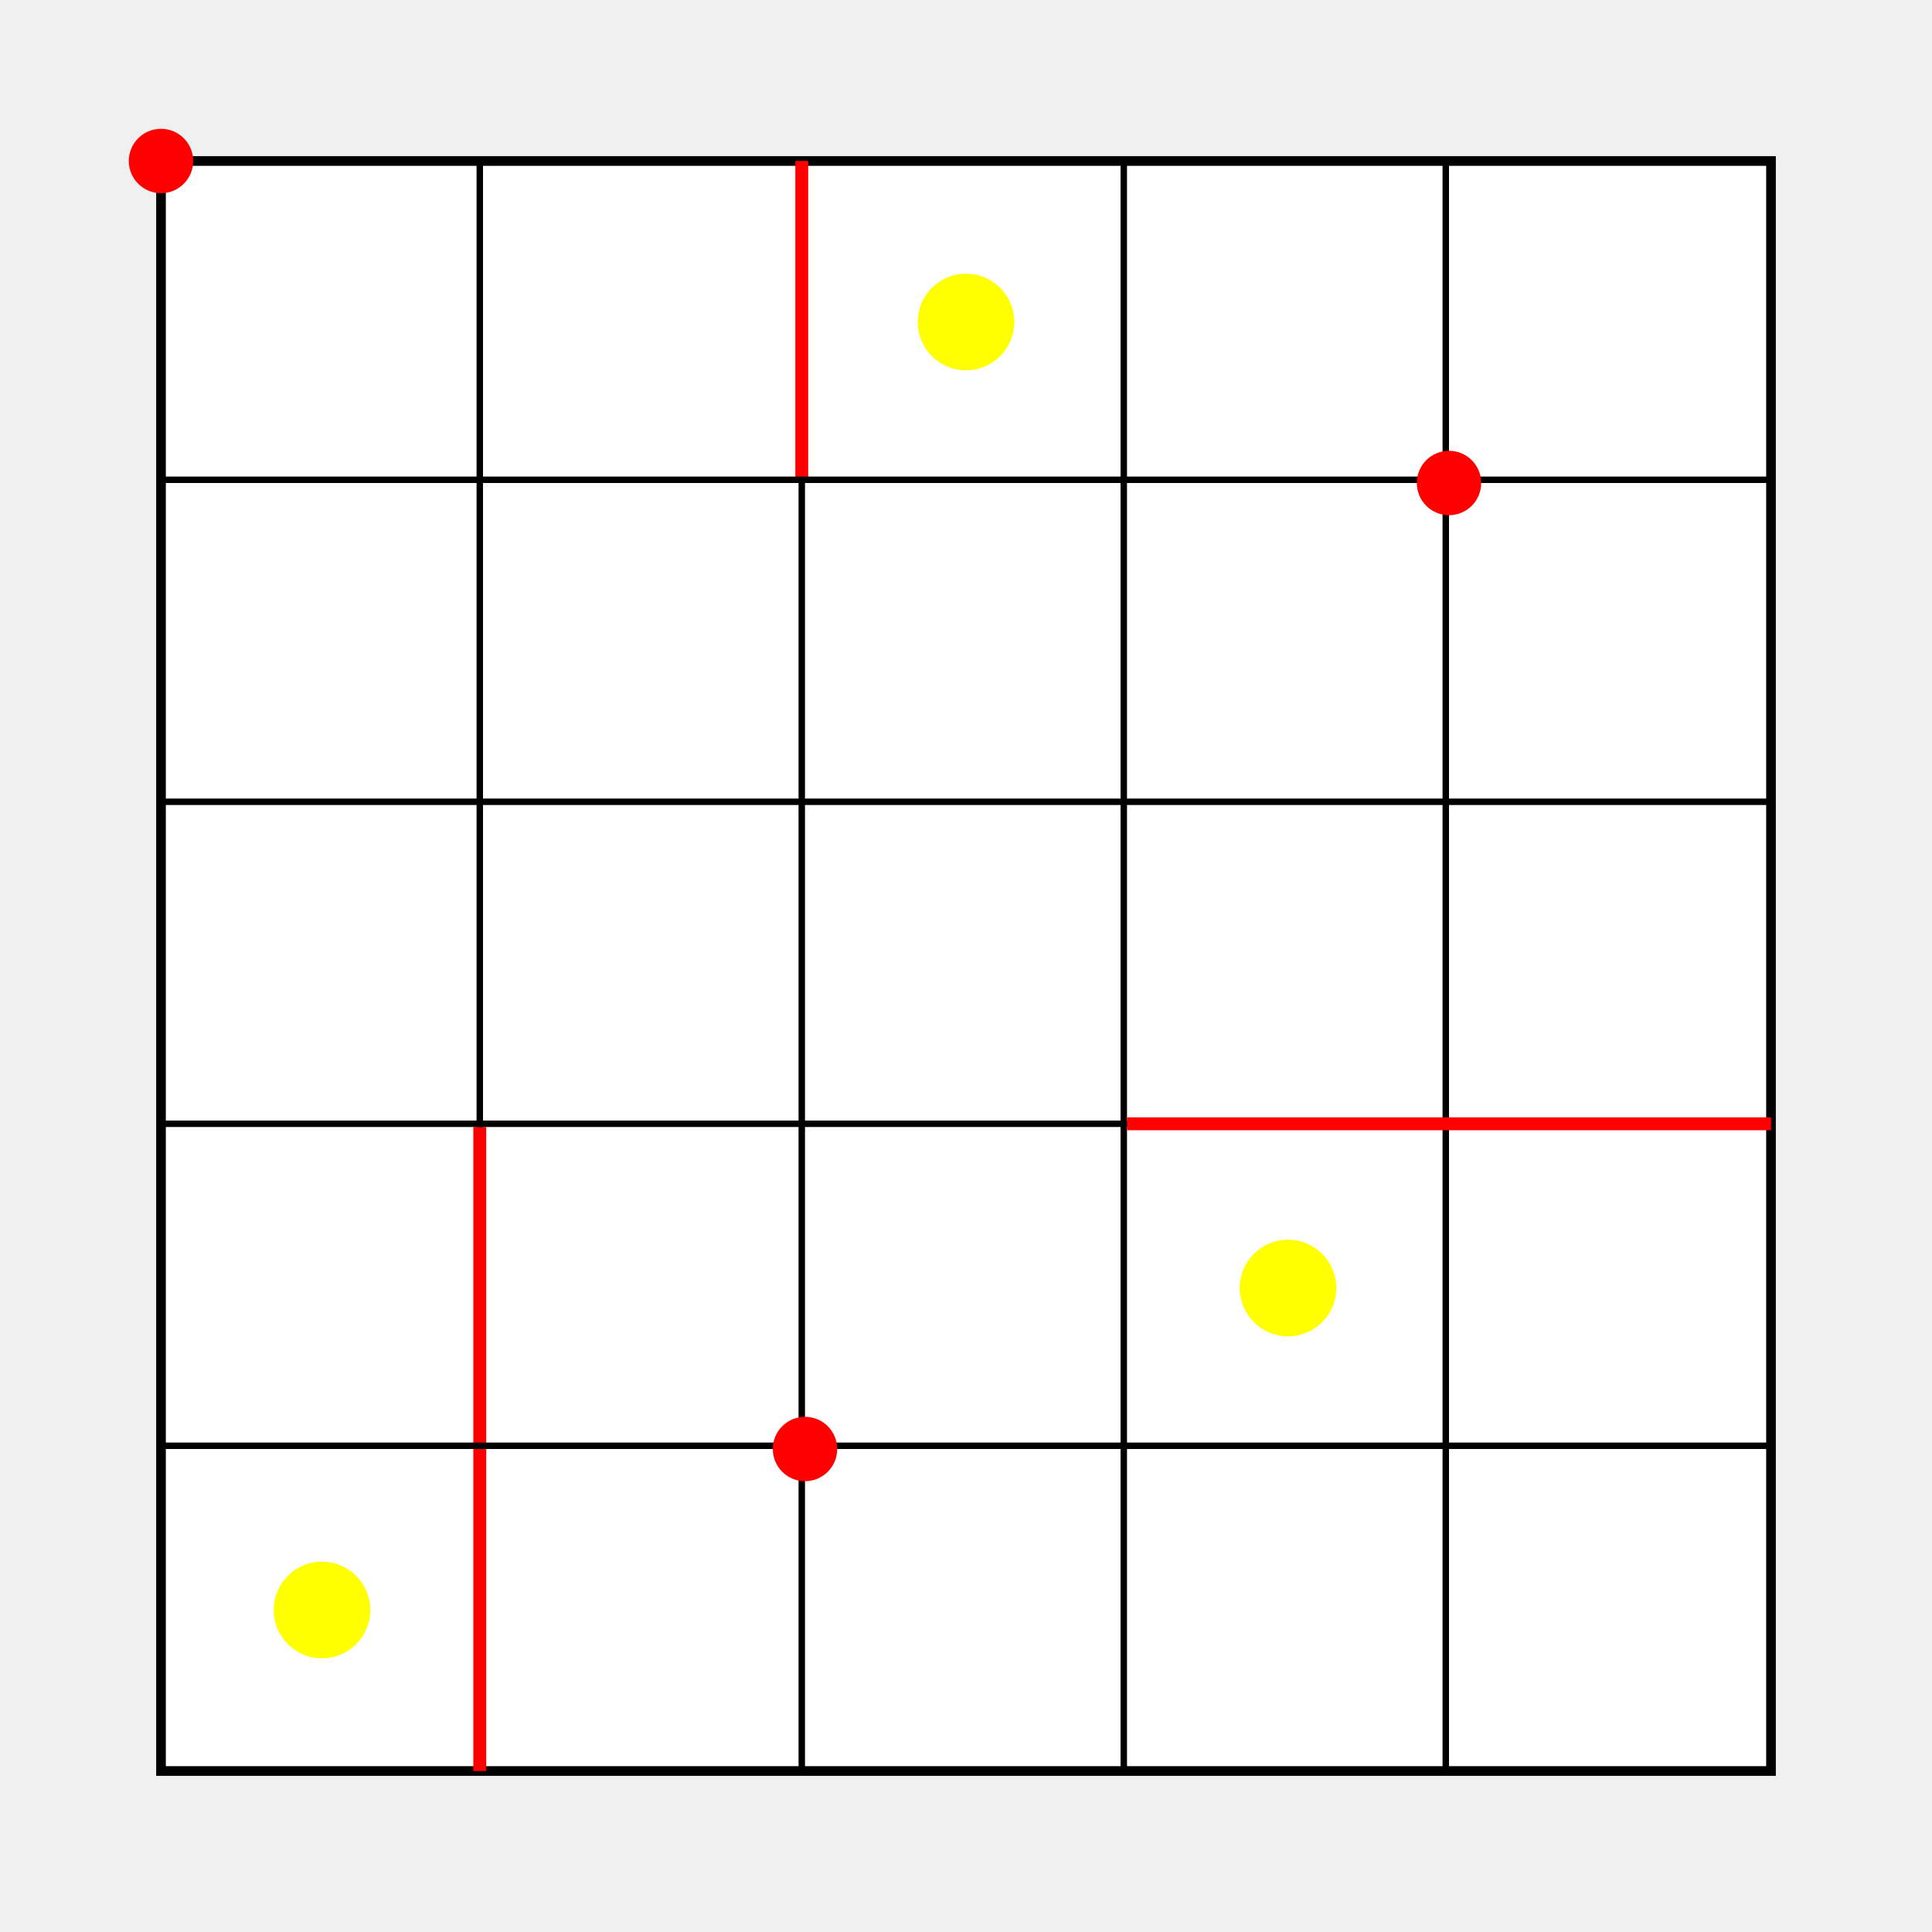
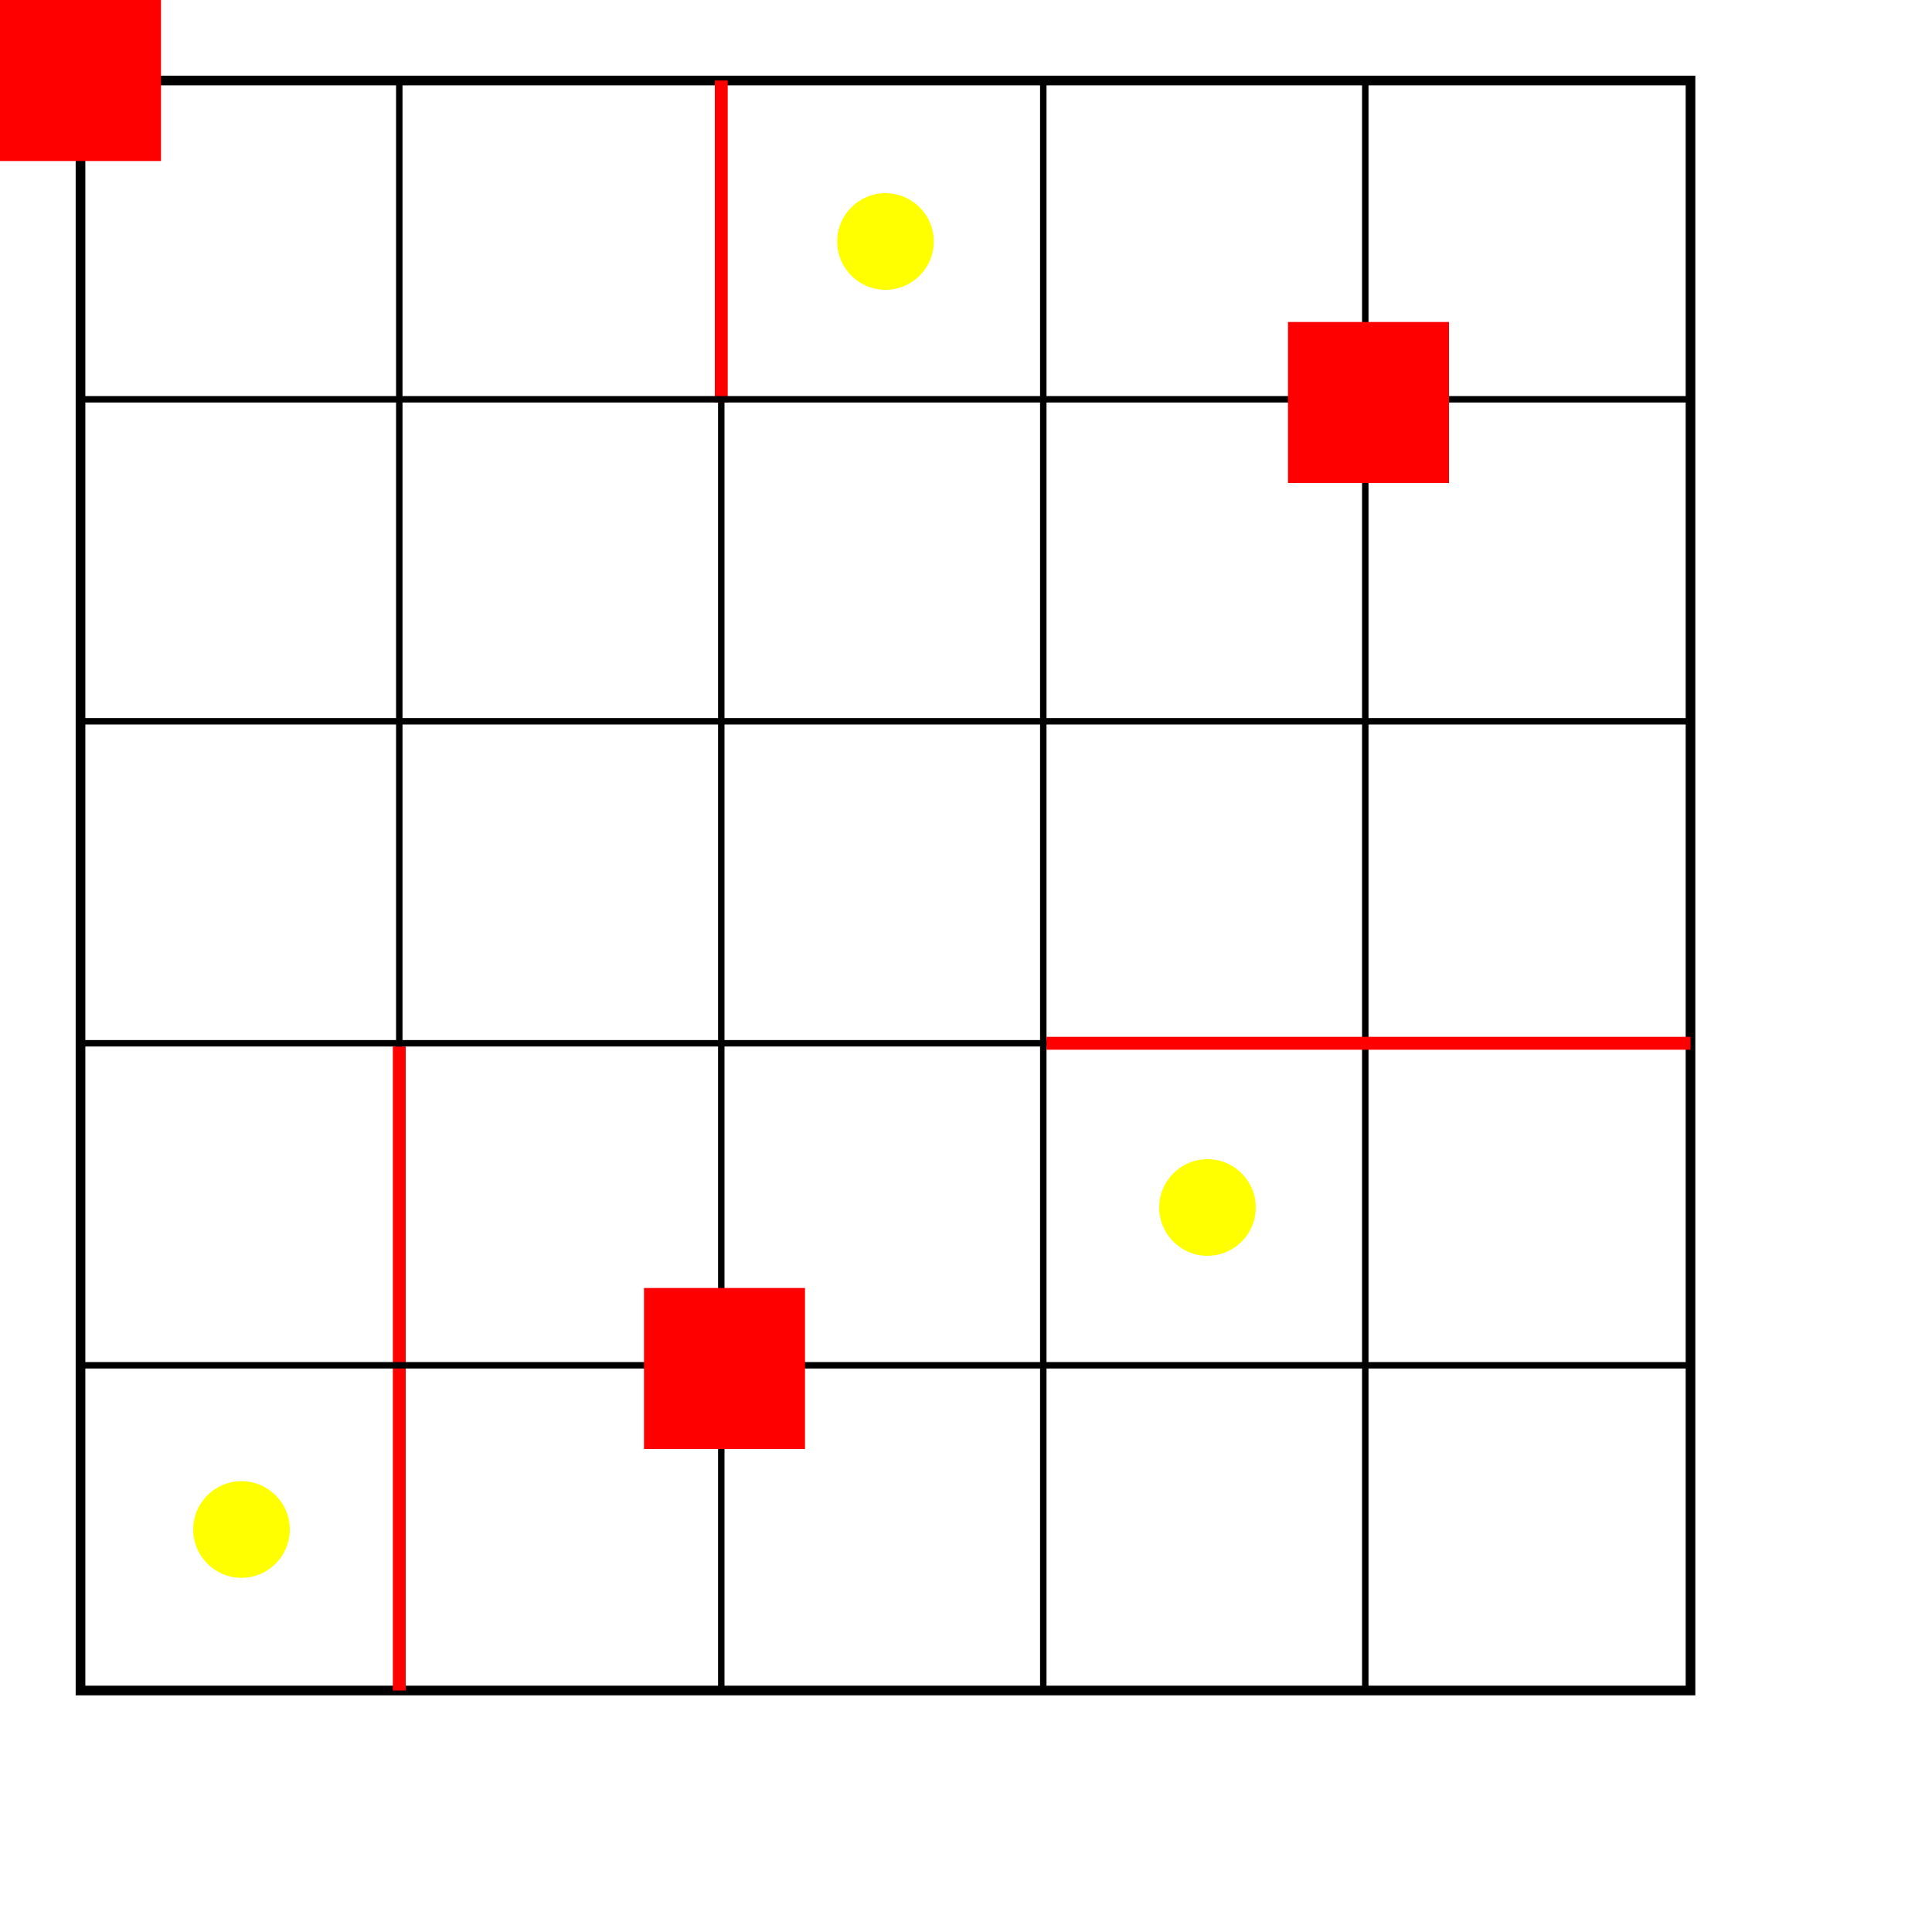
- <svg xmlns="http://www.w3.org/2000/svg" version="1.1" width="600" height="600" transform="translate(50, 50)">
-   <rect width="500" height="500" style="fill:#FFFFFF;stroke-width:3;stroke:#000000" />
-   <line x1="99" y1="0" x2="99" y2="500" style="stroke-width:2;stroke:black" />
-   <line x1="199" y1="0" x2="199" y2="500" style="stroke-width:2;stroke:black" />
-   <line x1="299" y1="0" x2="299" y2="500" style="stroke-width:2;stroke:black" />
-   <line x1="399" y1="0" x2="399" y2="500" style="stroke-width:2;stroke:black" />
-   <line x1="99" y1="300" x2="99" y2="500" style="stroke-width:4;stroke:red" />
-   <line x1="199" y1="0" x2="199" y2="100" style="stroke-width:4;stroke:red" />
-   <line x1="0" y1="99" x2="500" y2="99" style="stroke-width:2;stroke:black" />
-   <line x1="0" y1="199" x2="500" y2="199" style="stroke-width:2;stroke:black" />
-   <line x1="0" y1="299" x2="500" y2="299" style="stroke-width:2;stroke:black" />
-   <line x1="0" y1="399" x2="500" y2="399" style="stroke-width:2;stroke:black" />
-   <line x1="300" y1="299" x2="500" y2="299" style="stroke-width:4;stroke:red" />
-   <circle cx="250" cy="50" r="15" fill="yellow" />
-   <circle cx="350" cy="350" r="15" fill="yellow" />
-   <circle cx="50" cy="450" r="15" fill="yellow" />
-   <circle cx="200" cy="400" r="10" fill="red" />
-   <circle cx="400" cy="100" r="10" fill="red" />
-   <circle cx="0" cy="0" r="10" fill="red" />
+ <svg xmlns="http://www.w3.org/2000/svg" version="1.1" width="600" height="600">
+   <rect width="600" height="600" style="fill:#FFFFFF" />
+   <g transform="translate(25, 25)">
+     <rect width="500" height="500" style="fill:#FFFFFF;stroke-width:3;stroke:#000000" />
+     <line x1="99" y1="0" x2="99" y2="500" style="stroke-width:2;stroke:black" />
+     <line x1="199" y1="0" x2="199" y2="500" style="stroke-width:2;stroke:black" />
+     <line x1="299" y1="0" x2="299" y2="500" style="stroke-width:2;stroke:black" />
+     <line x1="399" y1="0" x2="399" y2="500" style="stroke-width:2;stroke:black" />
+     <line x1="99" y1="300" x2="99" y2="500" style="stroke-width:4;stroke:red" />
+     <line x1="199" y1="0" x2="199" y2="100" style="stroke-width:4;stroke:red" />
+     <line x1="0" y1="99" x2="500" y2="99" style="stroke-width:2;stroke:black" />
+     <line x1="0" y1="199" x2="500" y2="199" style="stroke-width:2;stroke:black" />
+     <line x1="0" y1="299" x2="500" y2="299" style="stroke-width:2;stroke:black" />
+     <line x1="0" y1="399" x2="500" y2="399" style="stroke-width:2;stroke:black" />
+     <line x1="300" y1="299" x2="500" y2="299" style="stroke-width:4;stroke:red" />
+     <circle cx="250" cy="50" r="15" fill="yellow" />
+     <circle cx="350" cy="350" r="15" fill="yellow" />
+     <circle cx="50" cy="450" r="15" fill="yellow" />
+     <rect x="175" y="375" width="50" height="50" fill="red" />
+     <rect x="375" y="75" width="50" height="50" fill="red" />
+     <rect x="-25" y="-25" width="50" height="50" fill="red" />
+   </g>
</svg>
